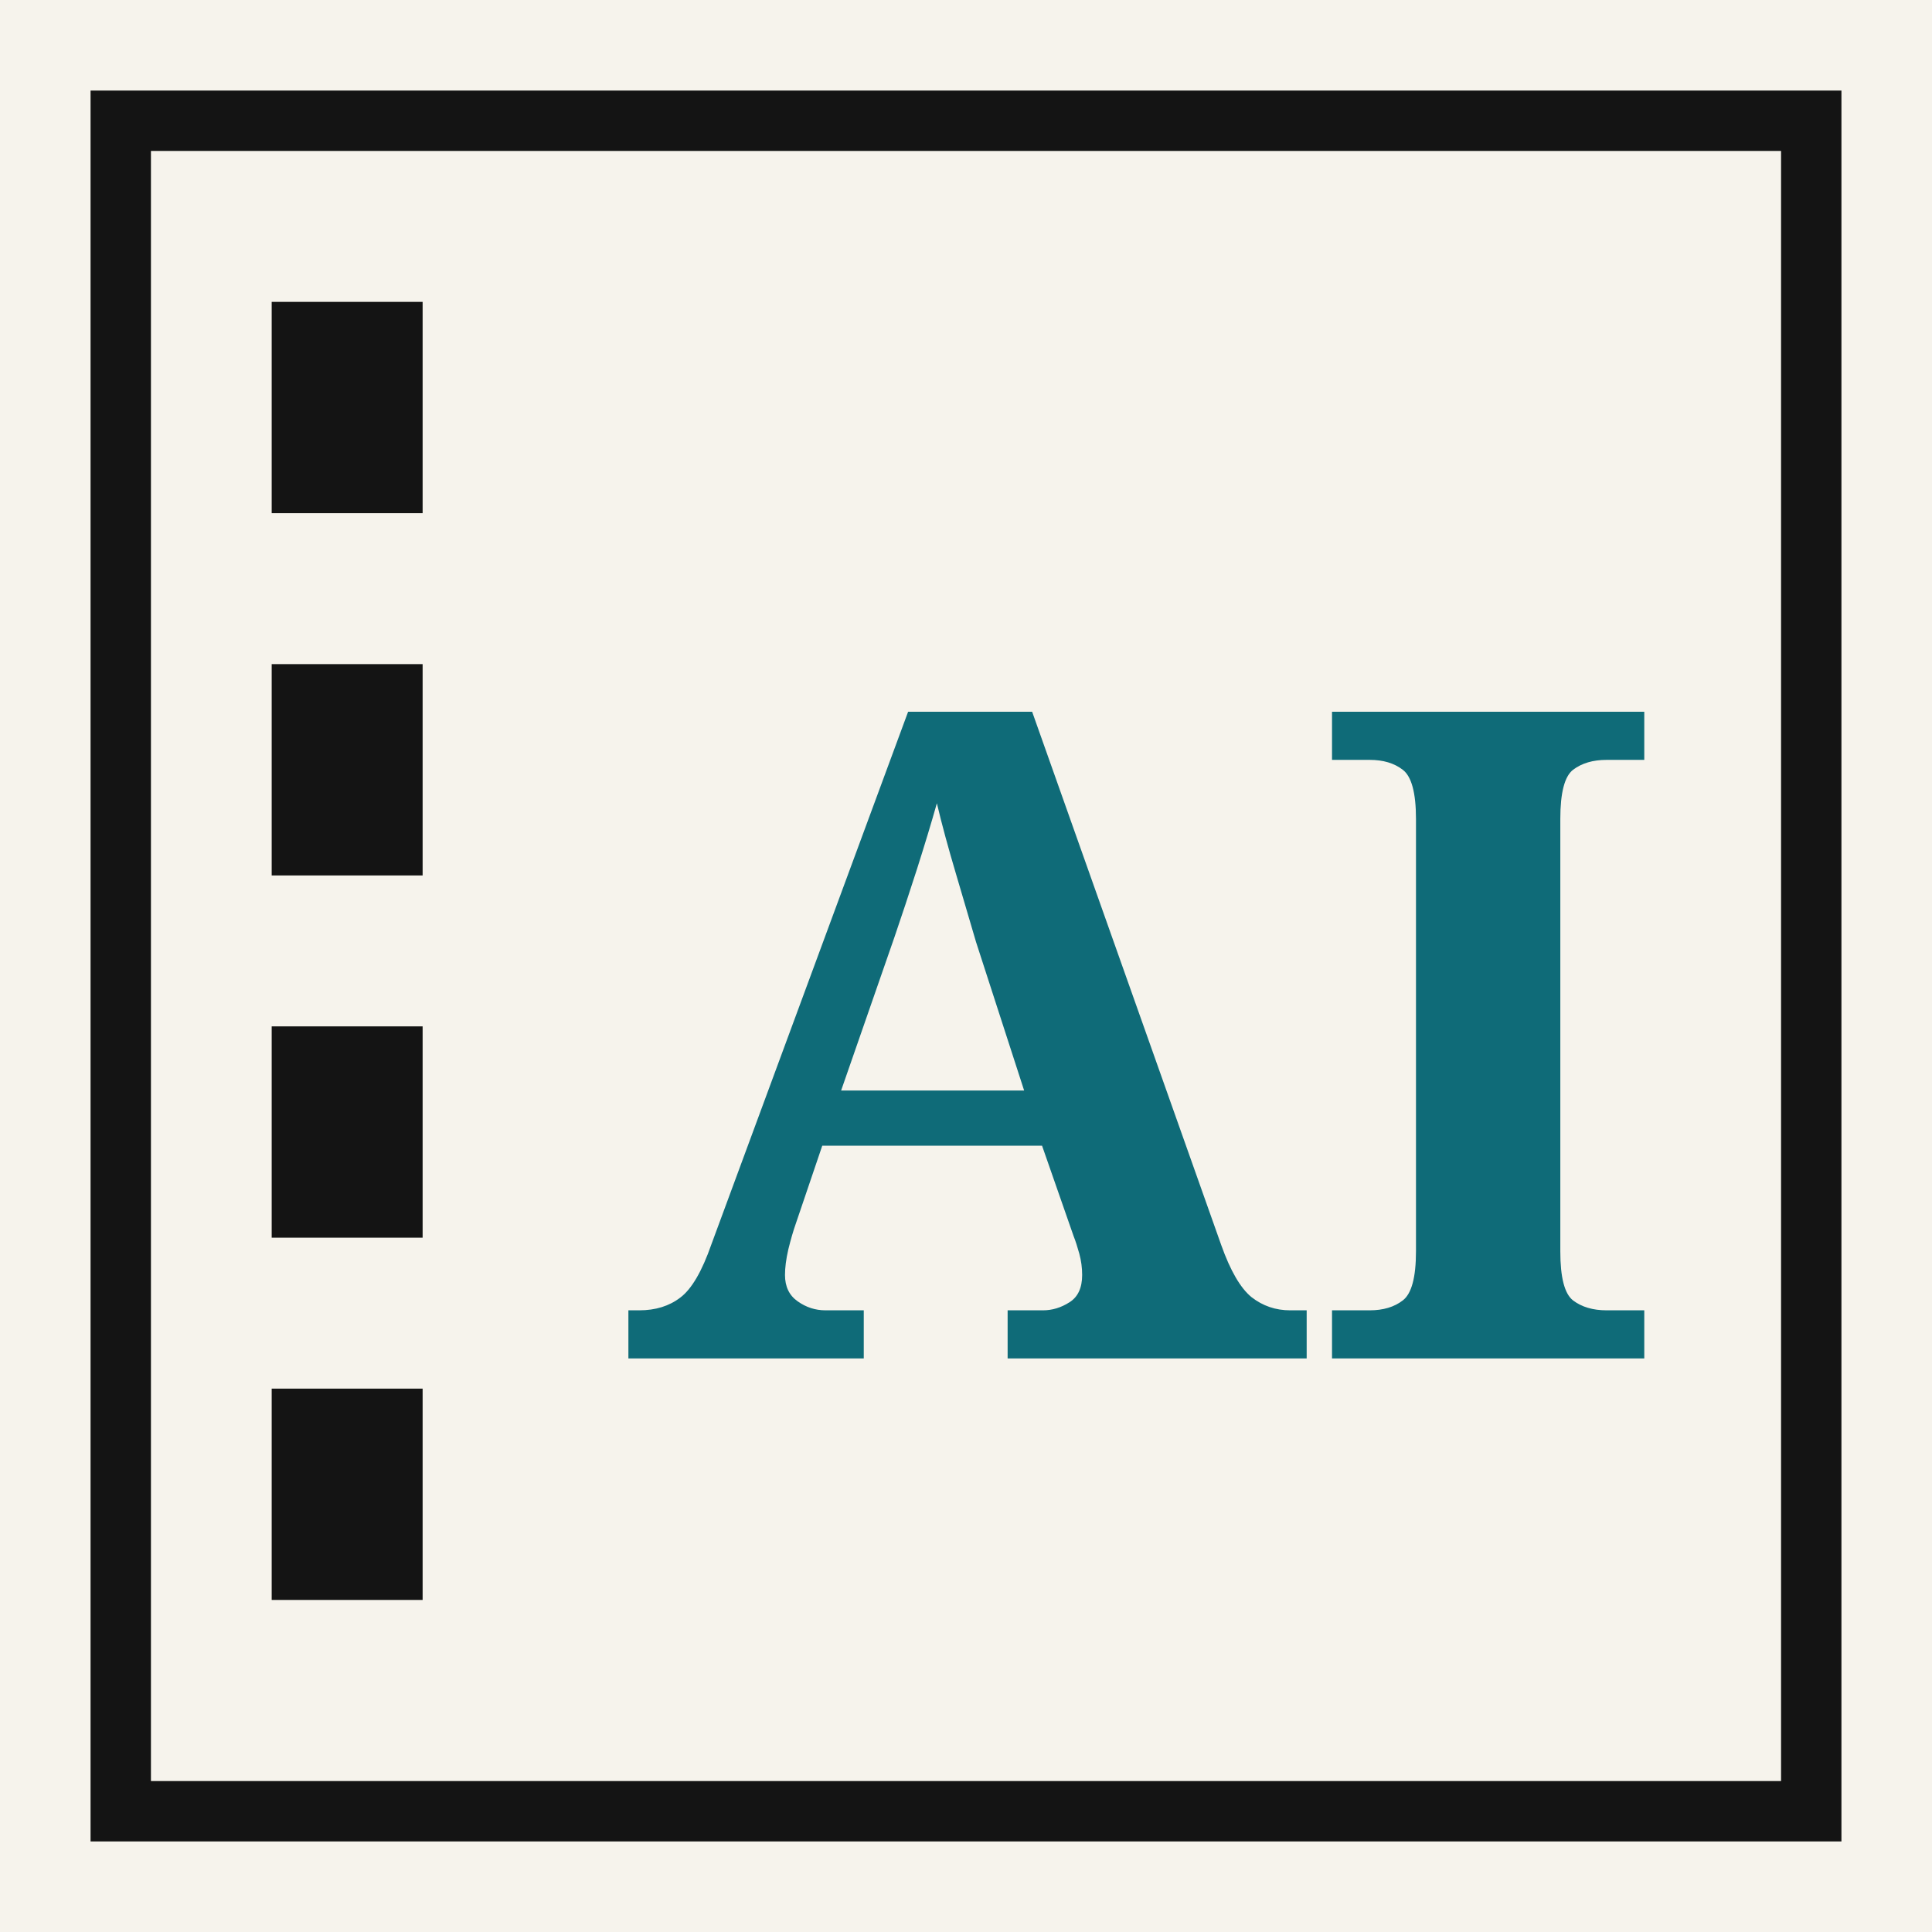
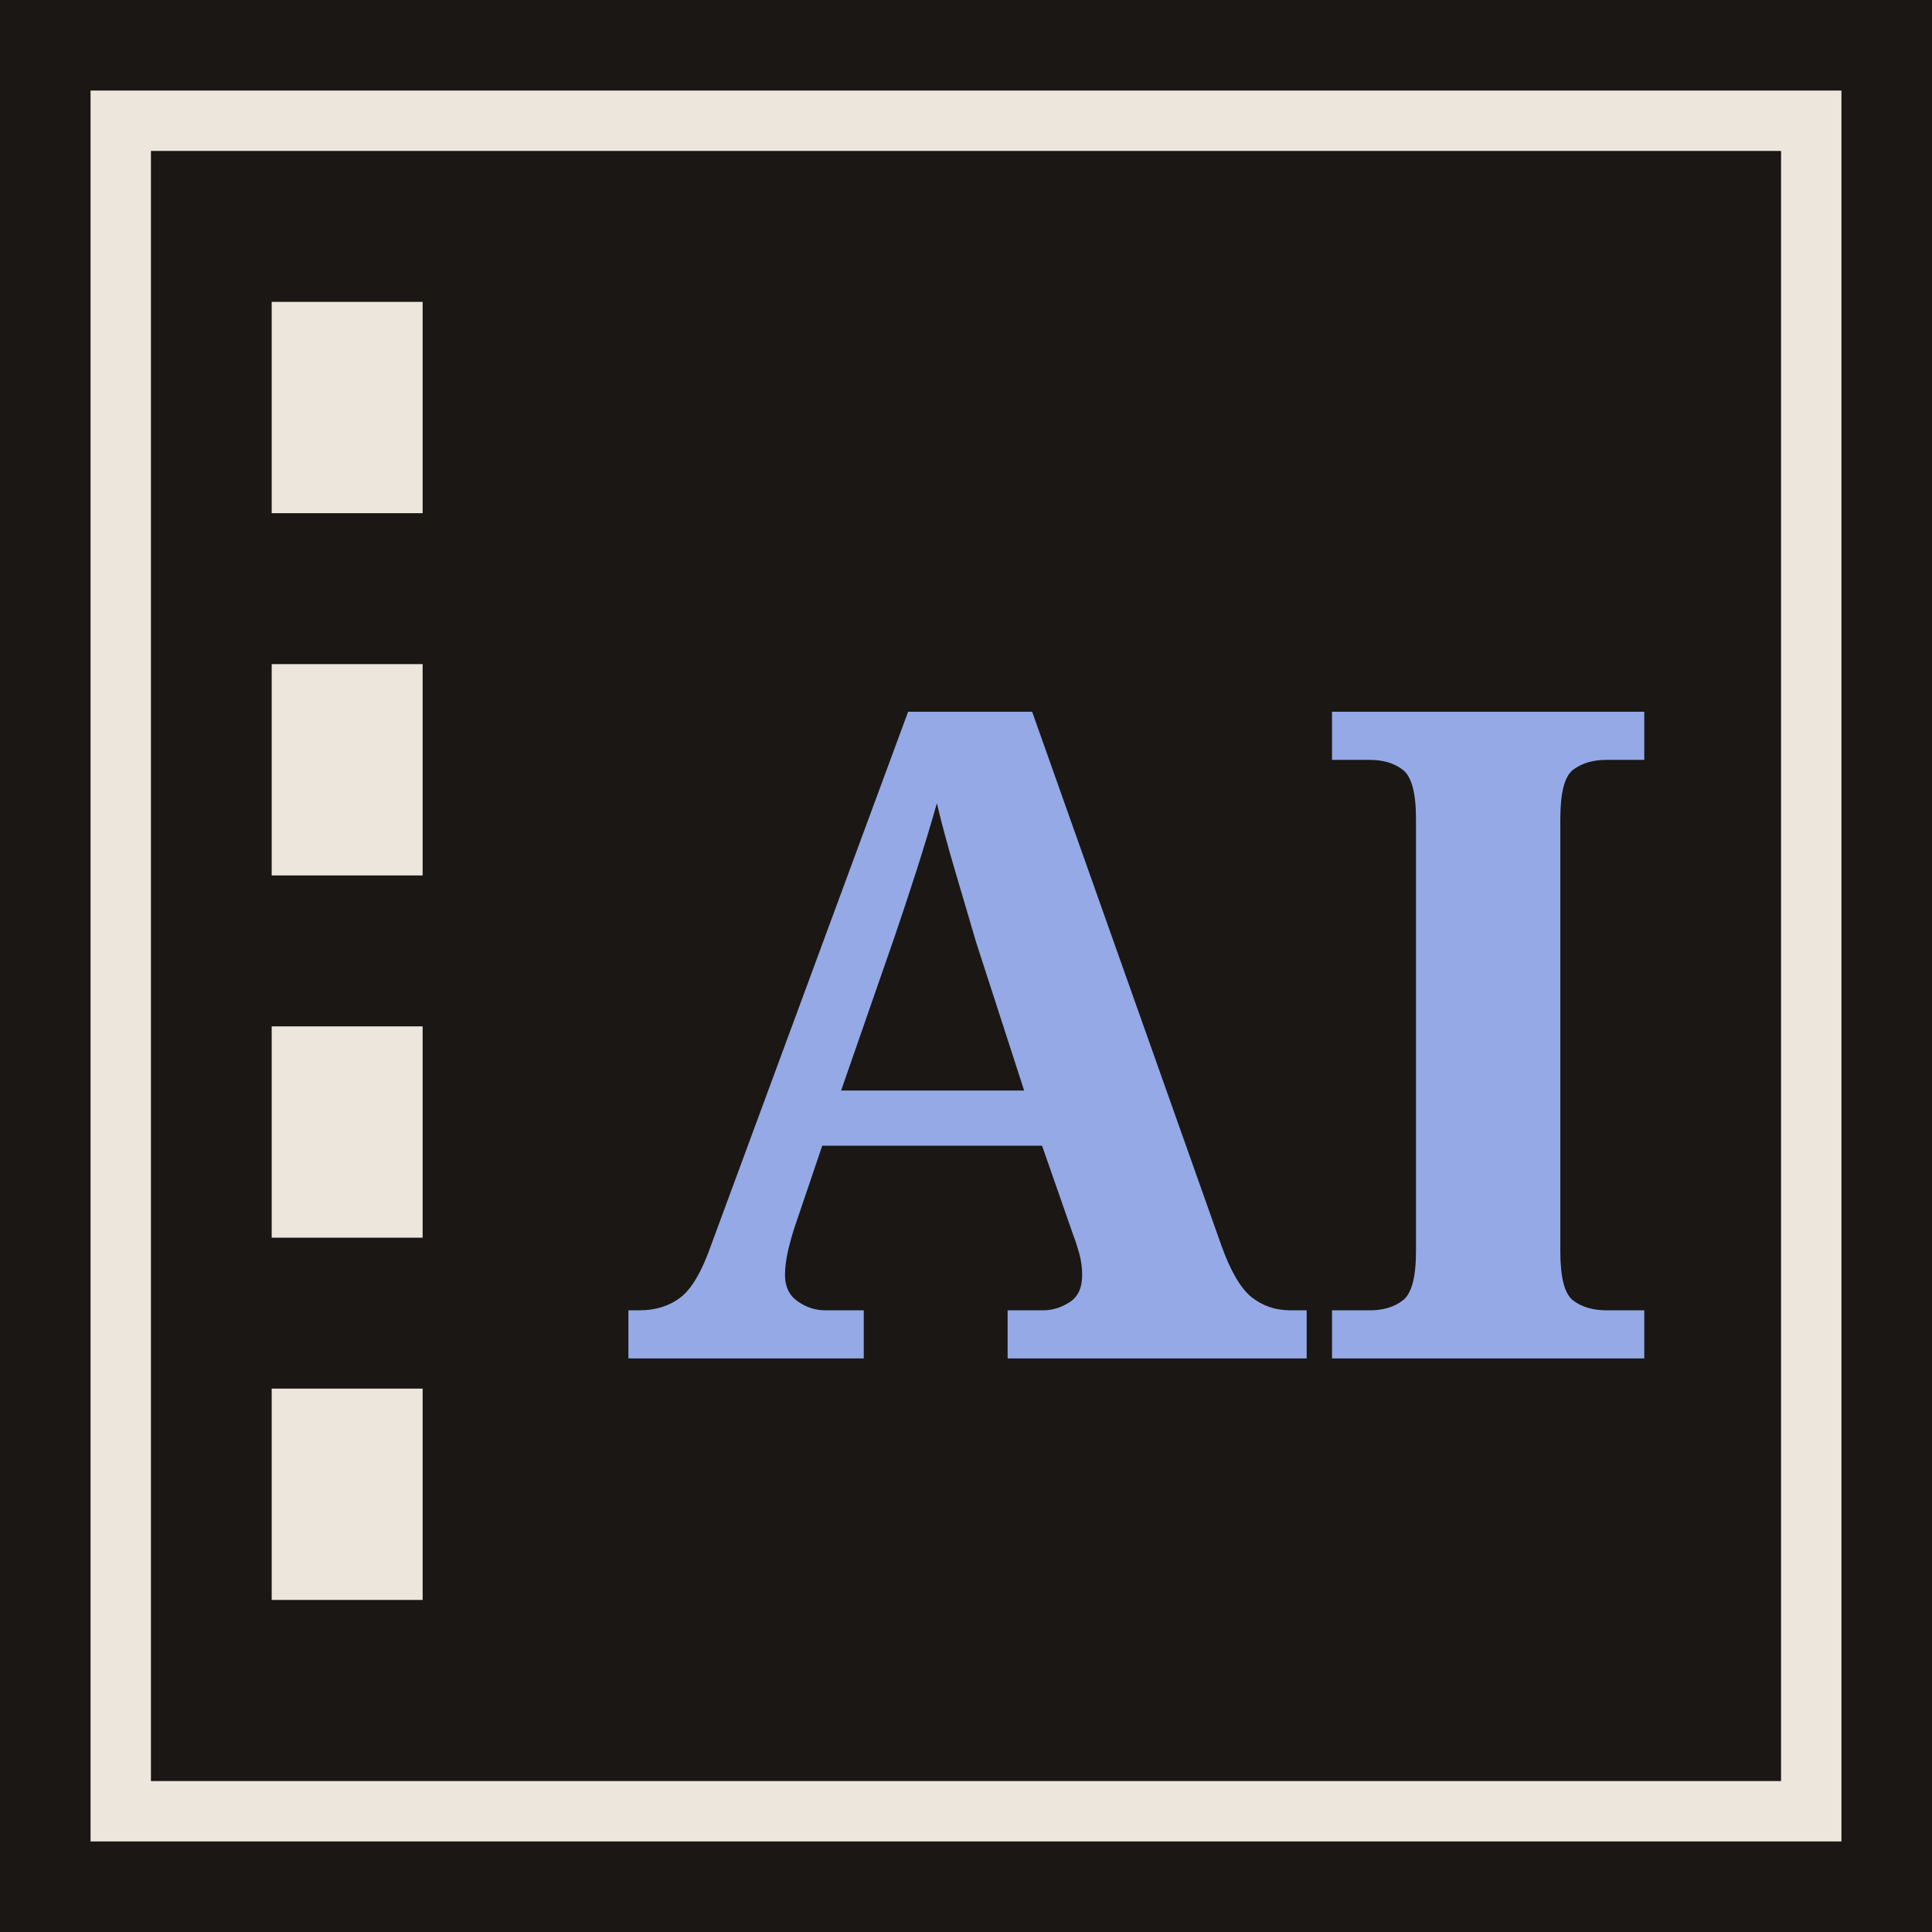
<svg xmlns="http://www.w3.org/2000/svg" viewBox="0 0 64 64" role="img" aria-label="台灣AI影視創作者圖鑑 favicon">
-   <rect width="64" height="64" fill="#f6f3ec" />
-   <rect x="4" y="4" width="56" height="56" fill="none" stroke="#141414" stroke-width="2" />
-   <rect x="9" y="10" width="5" height="7" fill="#141414" />
-   <rect x="9" y="22" width="5" height="7" fill="#141414" />
-   <rect x="9" y="34" width="5" height="7" fill="#141414" />
-   <rect x="9" y="46" width="5" height="7" fill="#141414" />
-   <text x="38" y="45" text-anchor="middle" font-family="'Noto Serif TC', 'Shippori Mincho', Georgia, serif" font-weight="900" font-size="30" fill="#0f6b78">AI</text>
+   <rect width="64" height="64" fill="#1b1714" />
+   <rect x="4" y="4" width="56" height="56" fill="none" stroke="#ece6dd" stroke-width="2" />
+   <rect x="9" y="10" width="5" height="7" fill="#ece6dd" />
+   <rect x="9" y="22" width="5" height="7" fill="#ece6dd" />
+   <rect x="9" y="34" width="5" height="7" fill="#ece6dd" />
+   <rect x="9" y="46" width="5" height="7" fill="#ece6dd" />
+   <text x="38" y="45" text-anchor="middle" font-family="'Noto Serif TC', 'Shippori Mincho', Georgia, serif" font-weight="900" font-size="30" fill="#94a9e6">AI</text>
</svg>
